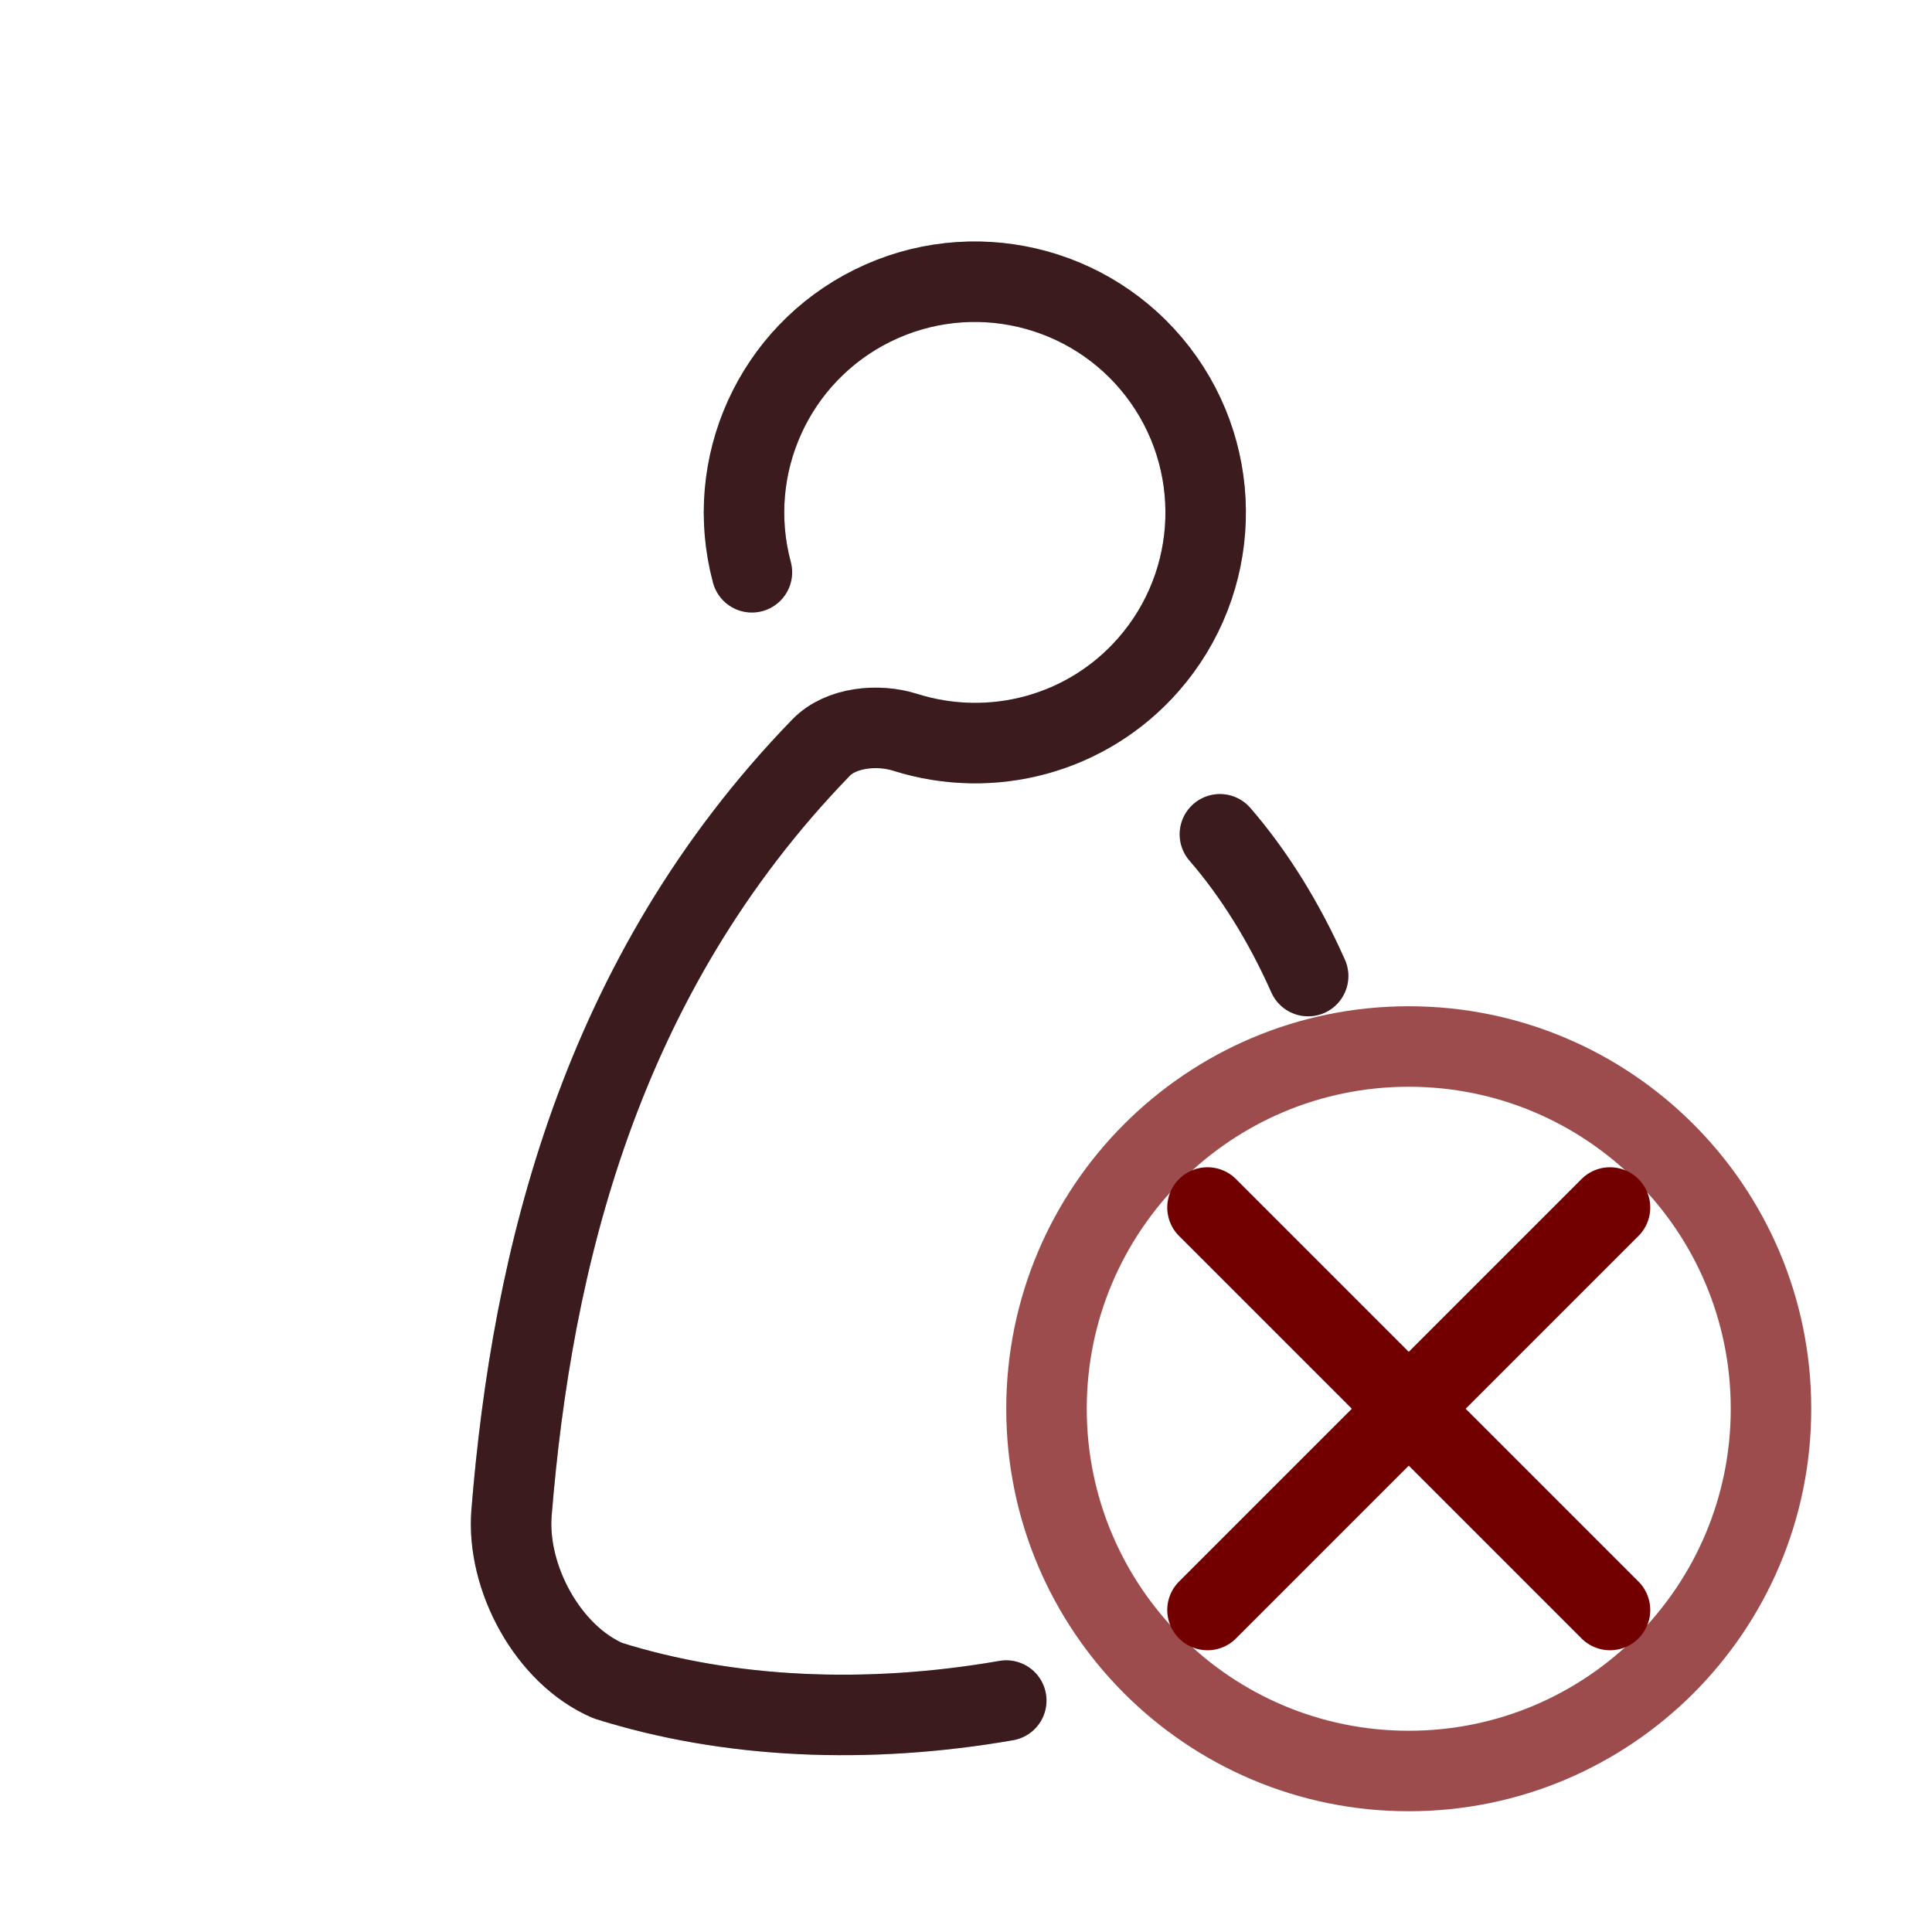
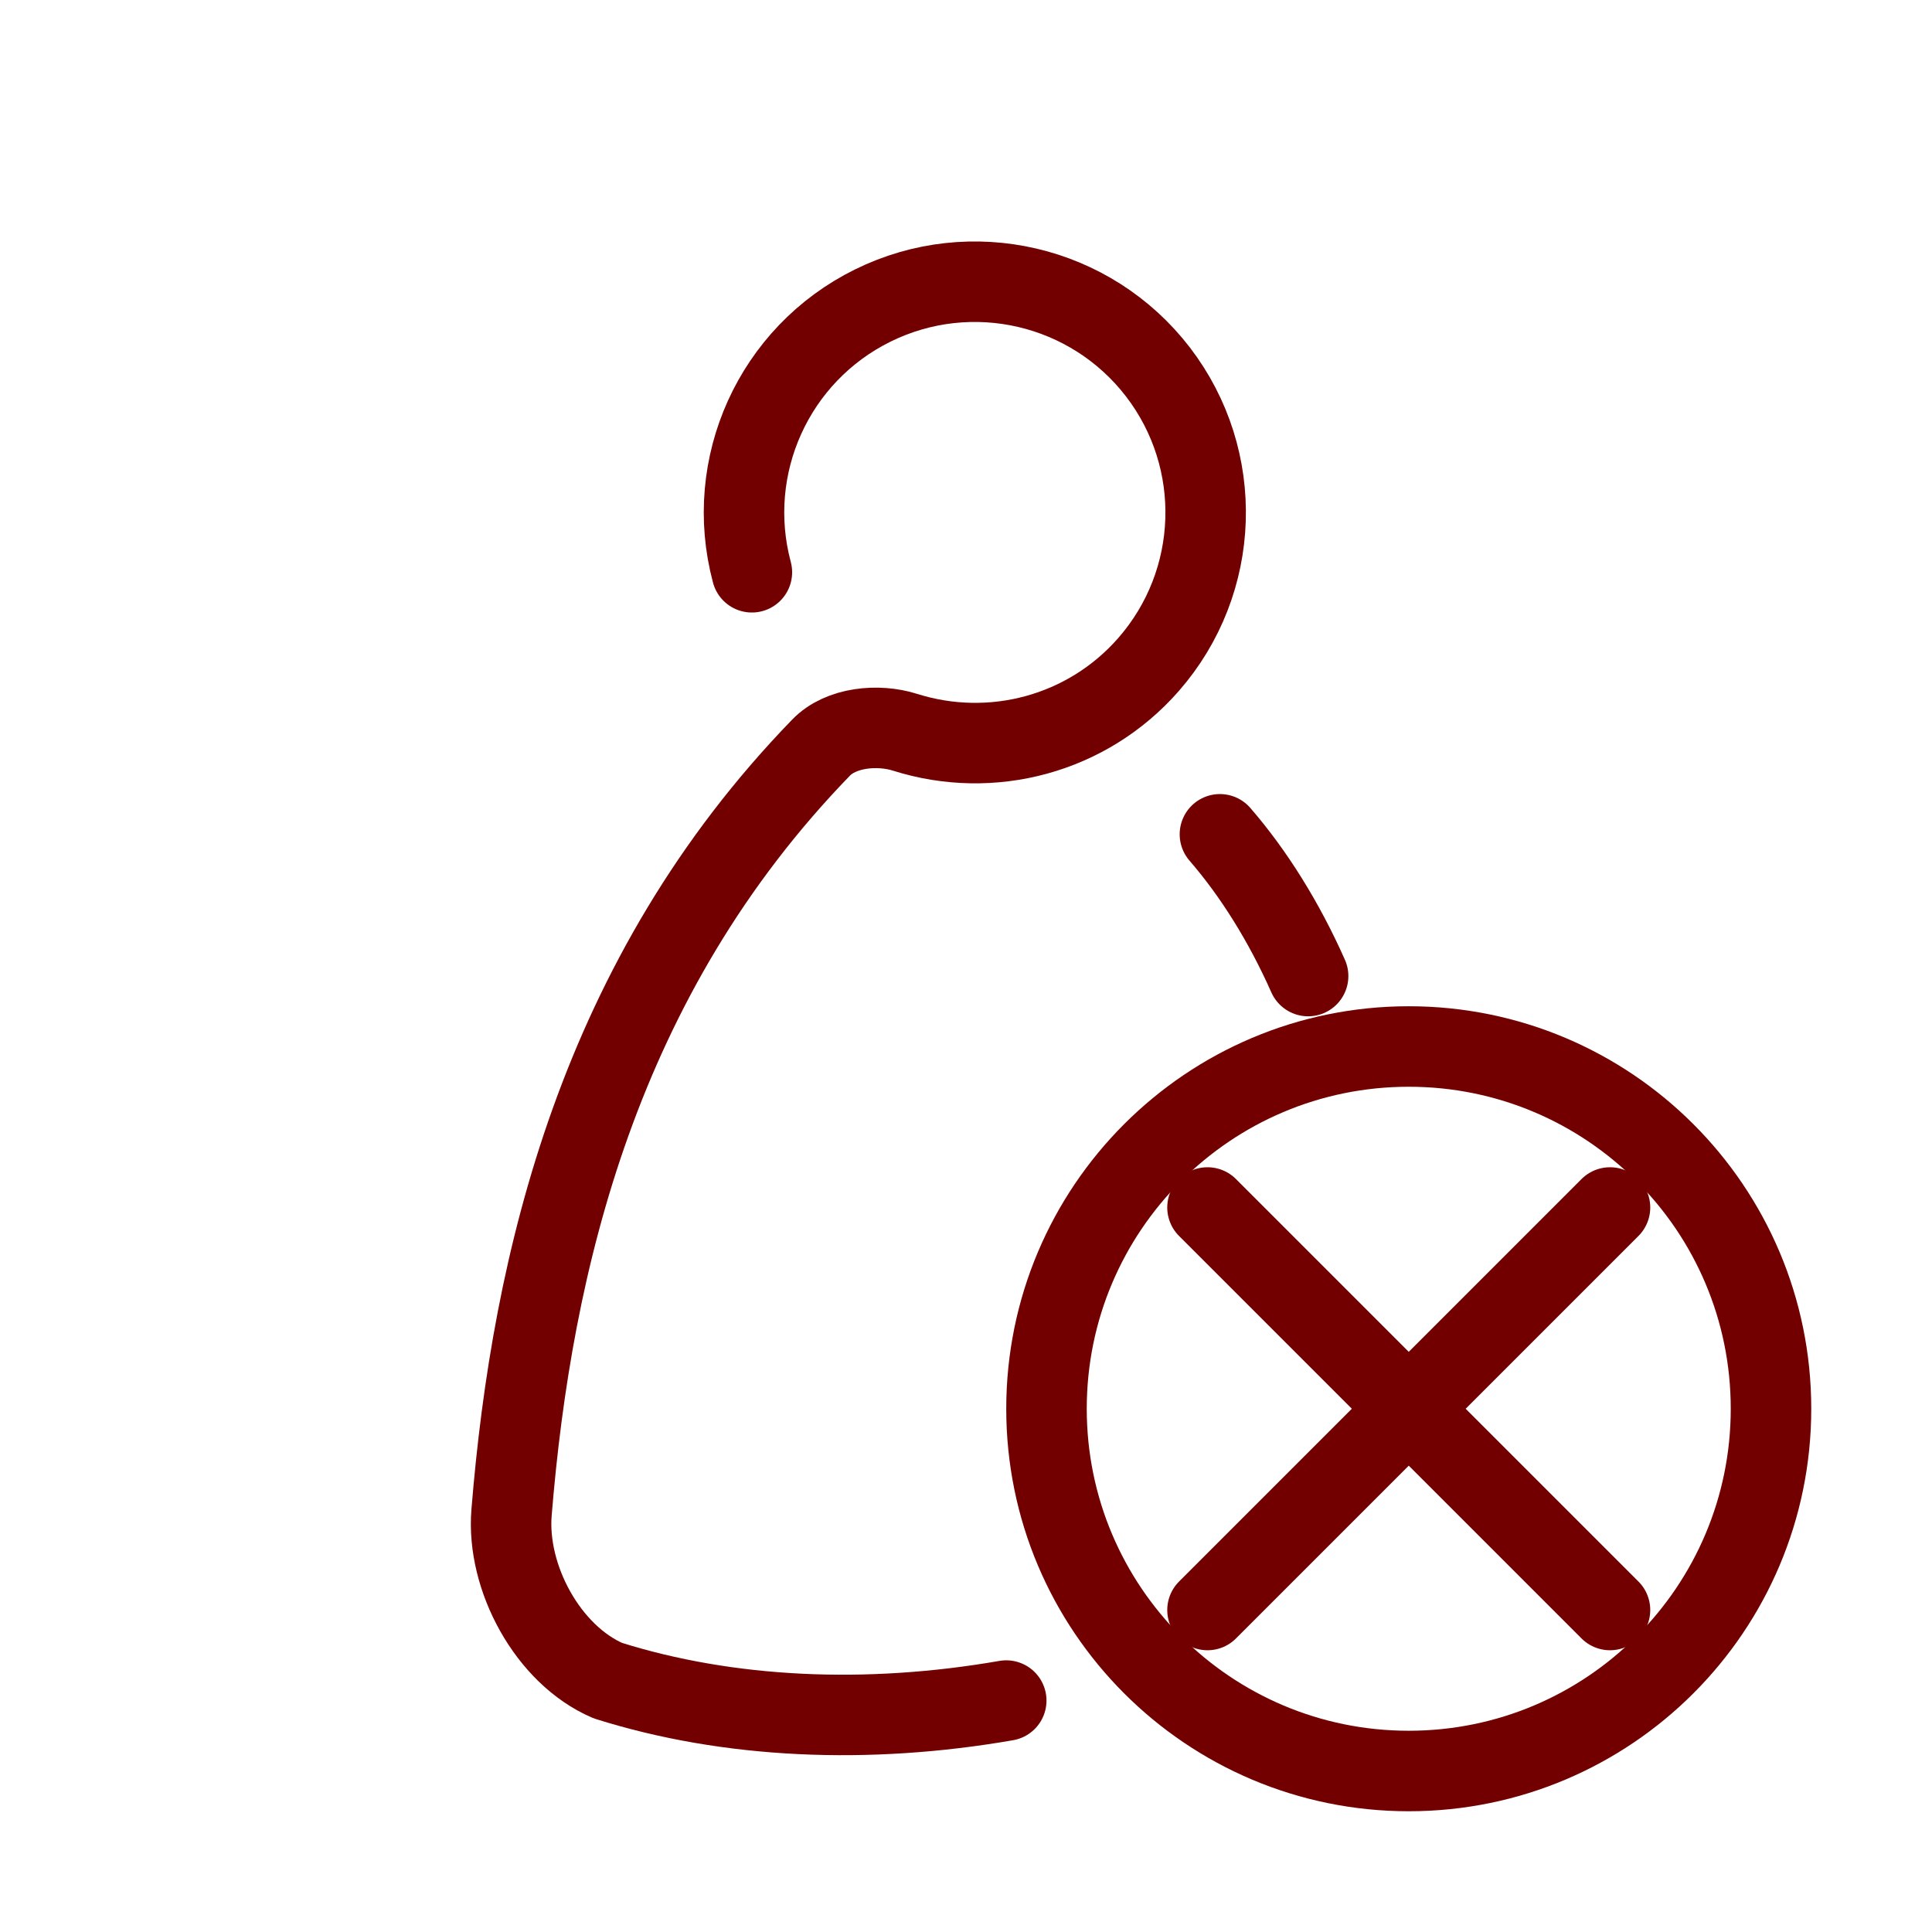
<svg xmlns="http://www.w3.org/2000/svg" width="24" height="24" viewBox="0 0 24 24">
  <defs>
    <style id="current-color-scheme" type="text/css">.ColorScheme-Text { color:#232629; }.ColorScheme-NegativeText { color:#720000; }</style>
  </defs>
  <g transform="translate(1,1)">
-     <path class="ColorScheme-Text" d="m10.787 8.812c-.472-1.762.366-3.611 2.002-4.418 1.636-.807 3.613-.345 4.724 1.101 1.11 1.447 1.044 3.476-.159 4.848-1.014 1.156-2.597 1.572-4.03 1.119-.449-.142-1.063-.085-1.391.254-3.675 3.789-4.789 8.506-5.127 12.672-.087 1.078.603 2.355 1.596 2.782C10.4 27.8 12.7 27.9 15 27.5M18.539 13.152C19.1 13.8 19.6 14.6 20 15.5" transform="matrix(.75,0,0,.75,.25,-.5)" fill="none" stroke="currentColor" stroke-width="1.333" stroke-linecap="round" stroke-linejoin="round" />
-     <path class="ColorScheme-NegativeText" opacity=".3" d="m10.787 8.812c-.472-1.762.366-3.611 2.002-4.418 1.636-.807 3.613-.345 4.724 1.101 1.11 1.447 1.044 3.476-.159 4.848-1.014 1.156-2.597 1.572-4.03 1.119-.449-.142-1.063-.085-1.391.254-3.675 3.789-4.789 8.506-5.127 12.672-.087 1.078.603 2.355 1.596 2.782C10.4 27.8 12.7 27.9 15 27.5M18.539 13.152C19.1 13.8 19.6 14.6 20 15.5" transform="matrix(.75,0,0,.75,.25,-.5)" fill="none" stroke="currentColor" stroke-width="1.333" stroke-linecap="round" stroke-linejoin="round" />
-     <circle class="ColorScheme-NegativeText" cx="16.5" cy="16.5" r="4.5" fill="none" stroke="currentColor" stroke-width="1" opacity=".7" />
+     <path class="ColorScheme-NegativeText" d="m10.787 8.812c-.472-1.762.366-3.611 2.002-4.418 1.636-.807 3.613-.345 4.724 1.101 1.11 1.447 1.044 3.476-.159 4.848-1.014 1.156-2.597 1.572-4.03 1.119-.449-.142-1.063-.085-1.391.254-3.675 3.789-4.789 8.506-5.127 12.672-.087 1.078.603 2.355 1.596 2.782C10.4 27.8 12.7 27.9 15 27.5M18.539 13.152C19.1 13.8 19.6 14.6 20 15.5" transform="matrix(.75,0,0,.75,.25,-.5)" fill="none" stroke="currentColor" stroke-width="1.333" stroke-linecap="round" stroke-linejoin="round" />
+     <circle class="ColorScheme-NegativeText" cx="16.5" cy="16.5" r="4.5" fill="none" stroke="currentColor" stroke-width="1" />
    <path class="ColorScheme-NegativeText" d="M14 14L19 19M19 14L14 19" fill="none" stroke="currentColor" stroke-width="1" stroke-linecap="round" />
  </g>
</svg>
